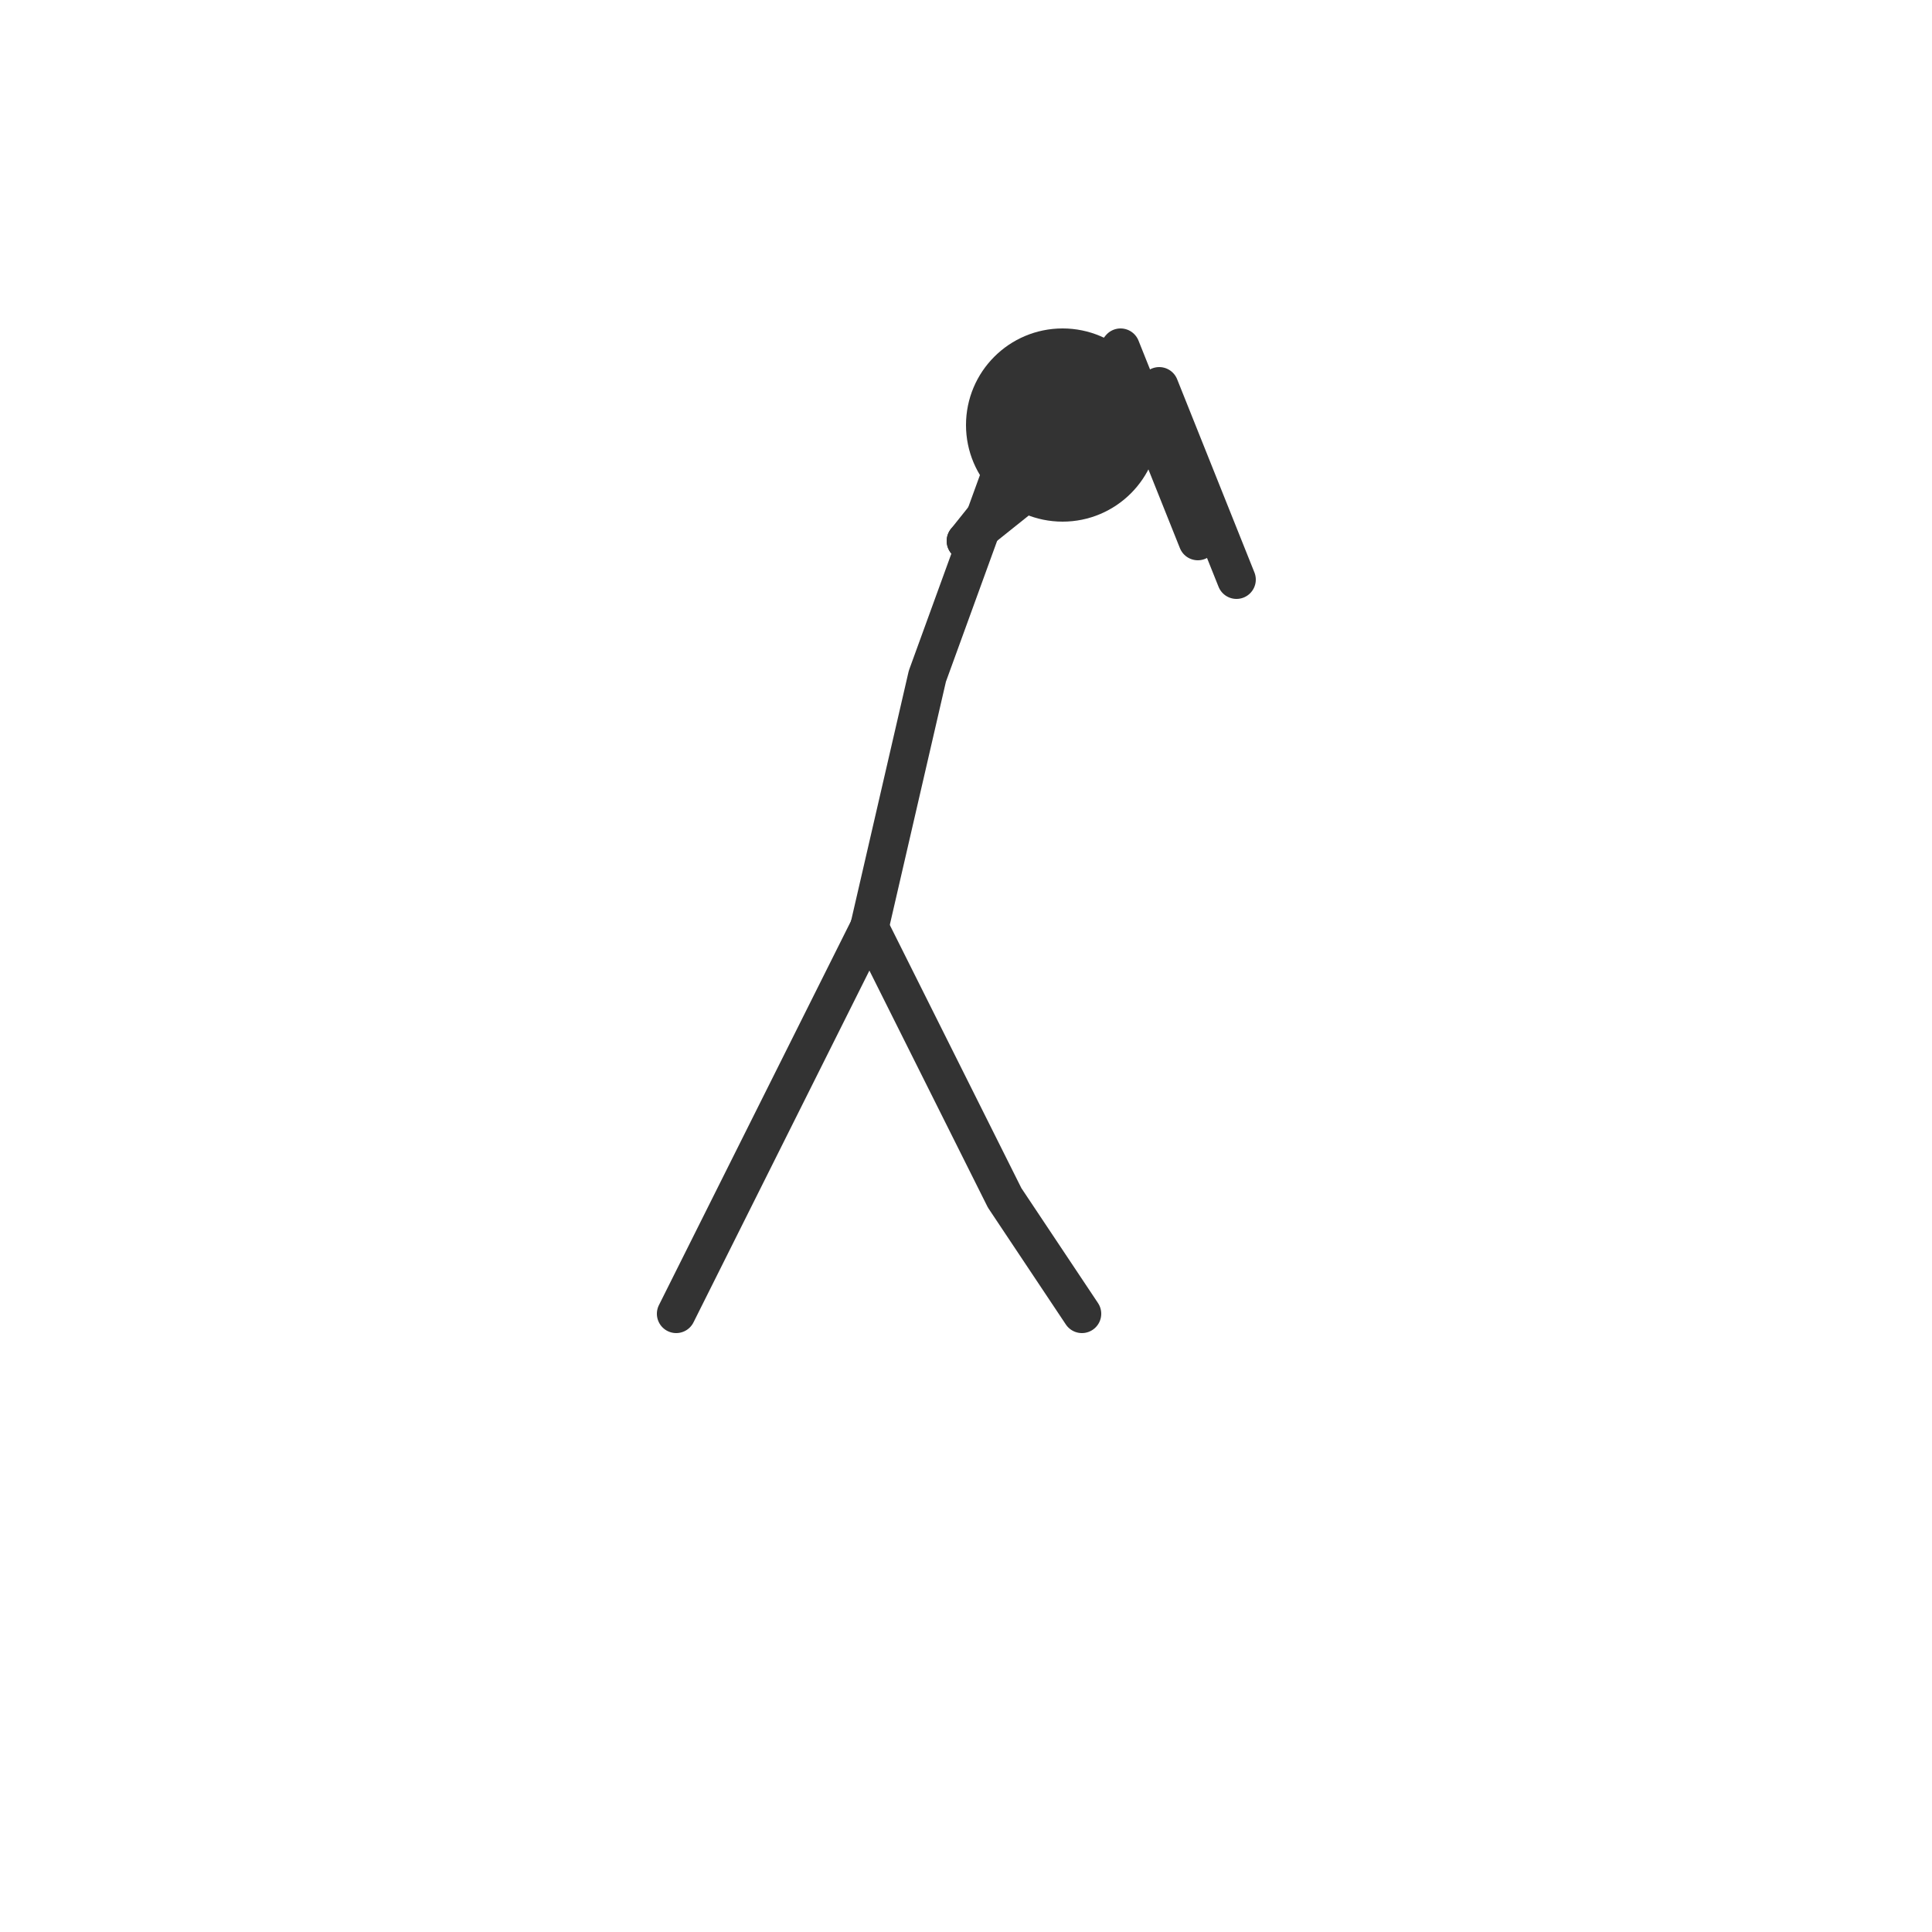
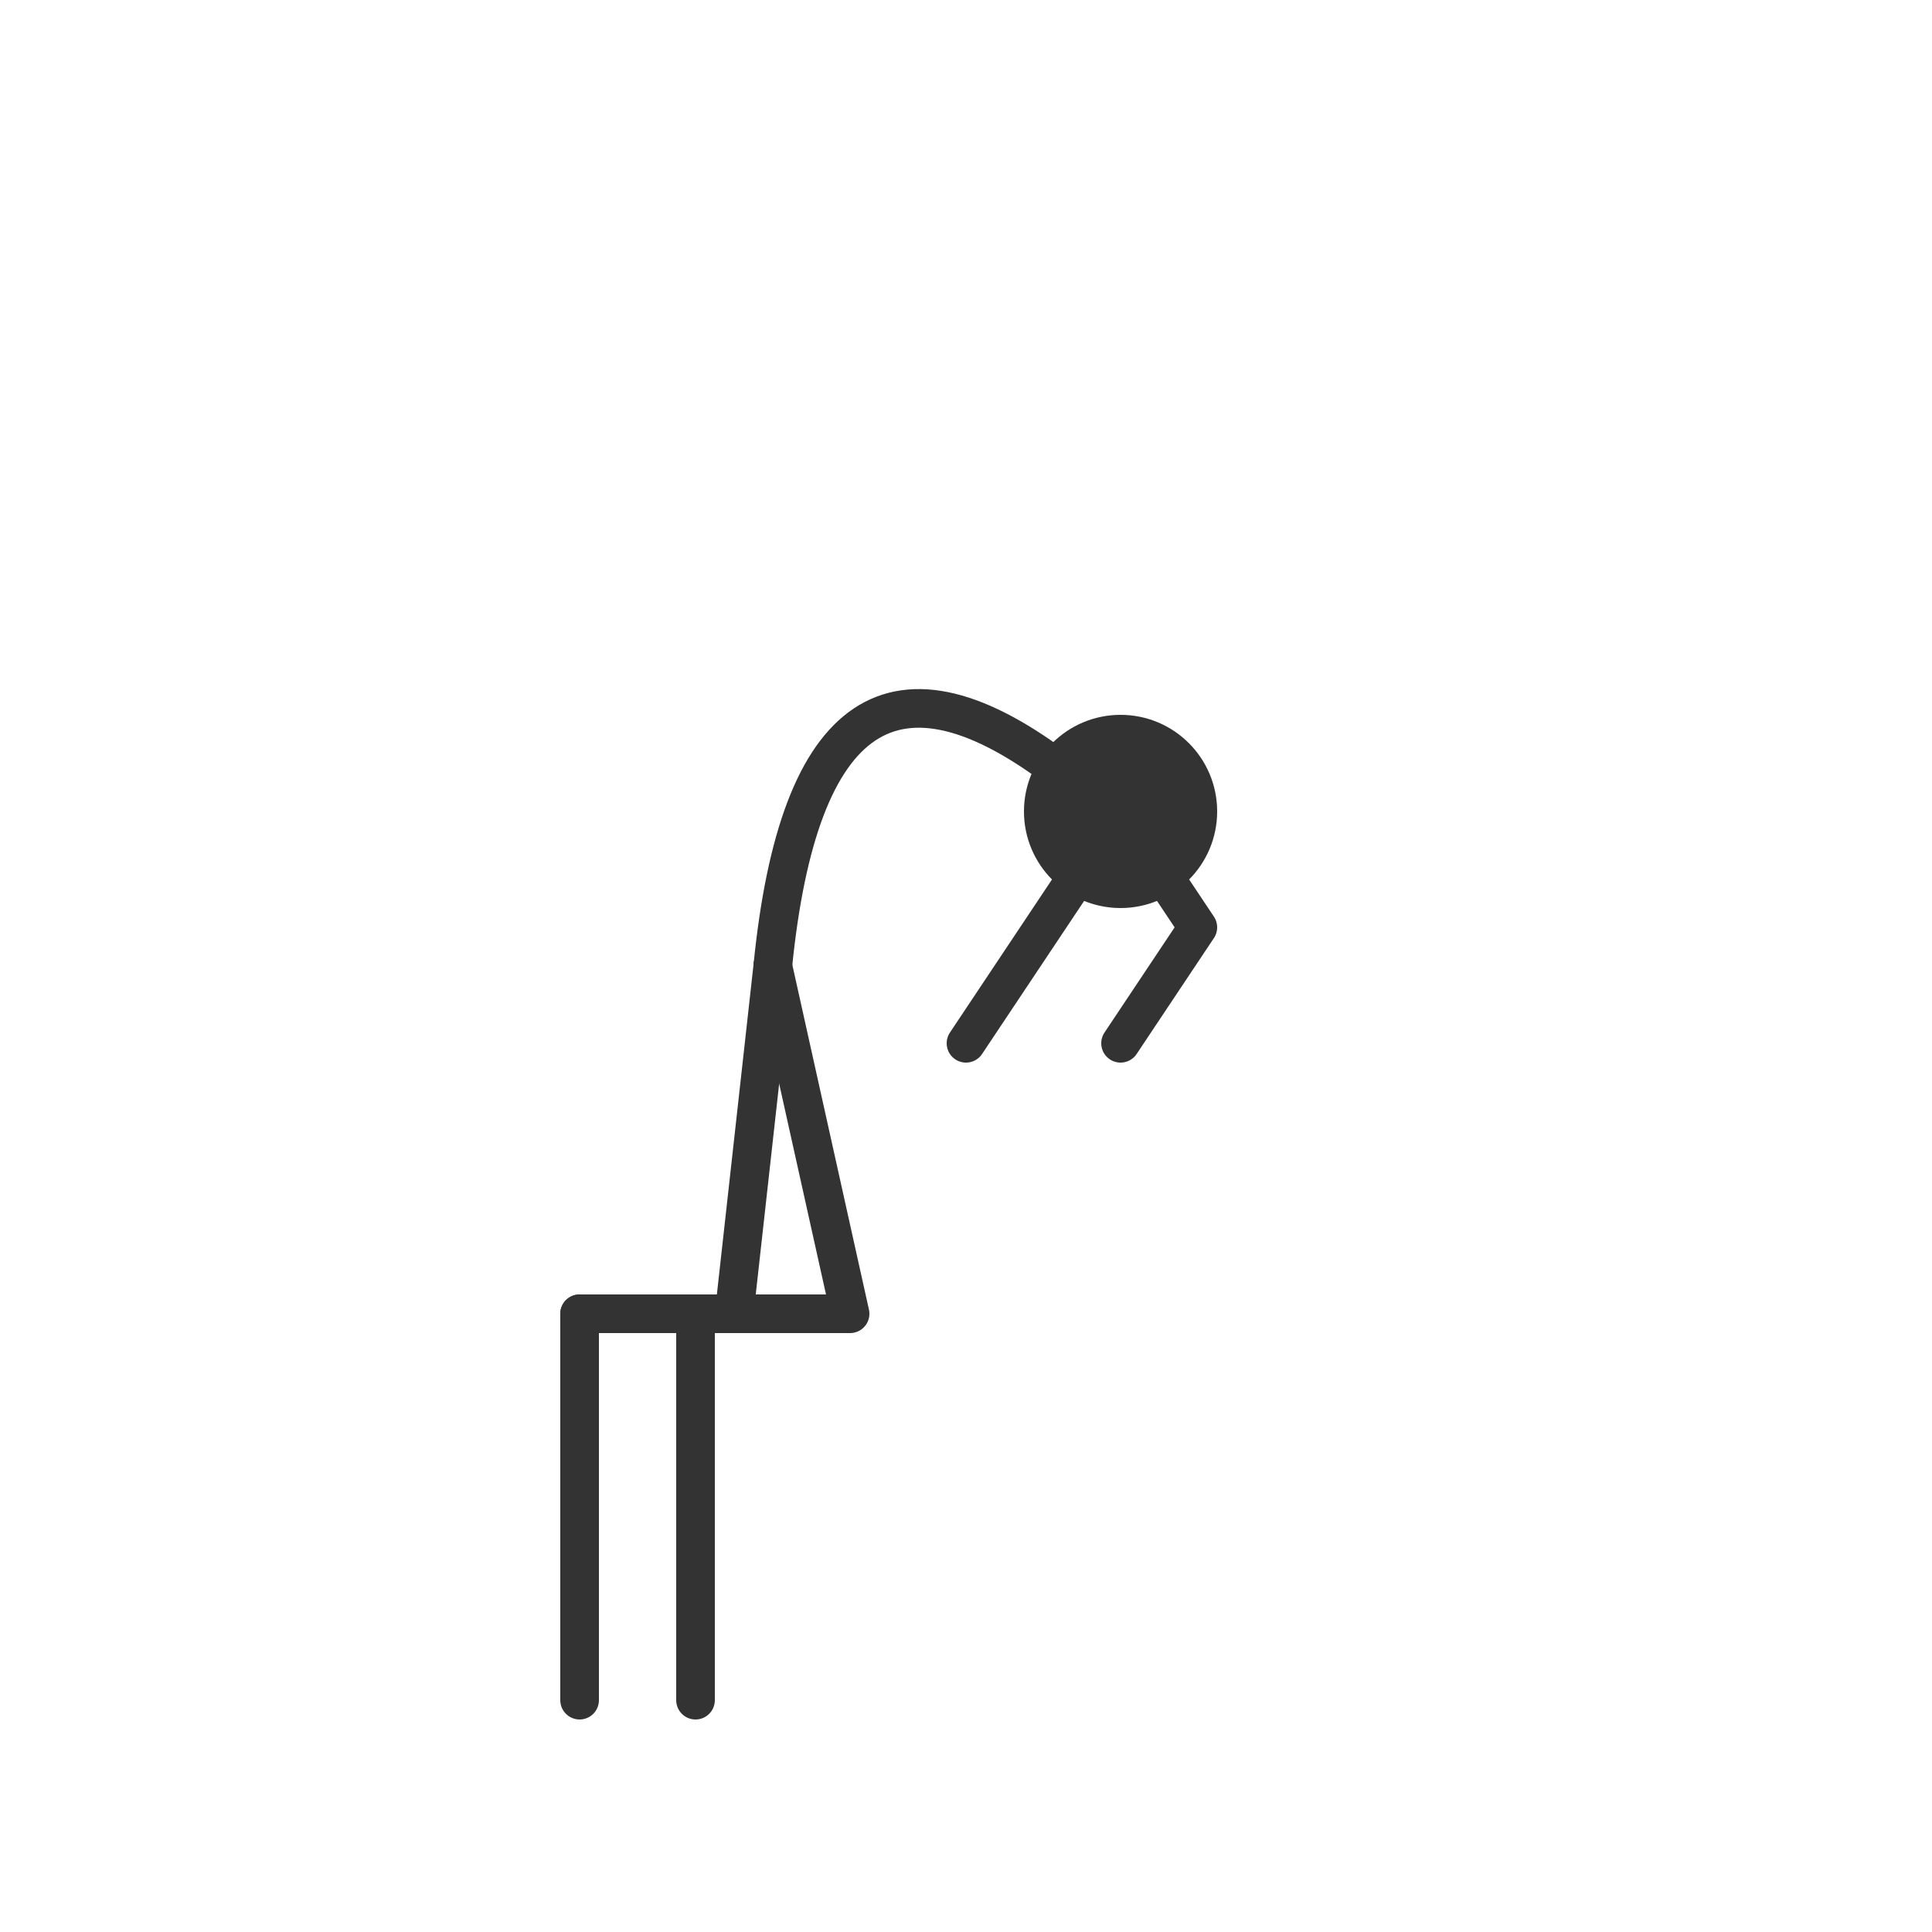
- <svg xmlns="http://www.w3.org/2000/svg" viewBox="0 0 100 100" width="100" height="100">
+ <svg xmlns="http://www.w3.org/2000/svg" viewBox="0 0 100 100">
  <g fill="none" stroke="#333" stroke-width="2" stroke-linecap="round" stroke-linejoin="round">
-     <circle cx="55" cy="22" r="4" fill="#333" />
-     <polyline points="52,24 48,35 45,48" />
-     <polyline points="50,28 58,18 62,28" />
-     <polyline points="50,28 60,20 64,30" />
-     <polyline points="45,48 38,62 35,68" />
-     <polyline points="45,48 52,62 56,68" />
+     <circle cx="58" cy="42" r="4" fill="#333" />
+     <path d="M55,40 Q42,30 40,50" fill="none" />
+     <polyline points="58,42 62,48 58,54" />
+     <polyline points="58,42 54,48 50,54" />
+     <polyline points="40,50 38,68 30,68" />
+     <polyline points="40,50 44,68 36,68" />
+     <line x1="30" y1="68" x2="30" y2="88" />
+     <line x1="36" y1="68" x2="36" y2="88" />
  </g>
</svg>
